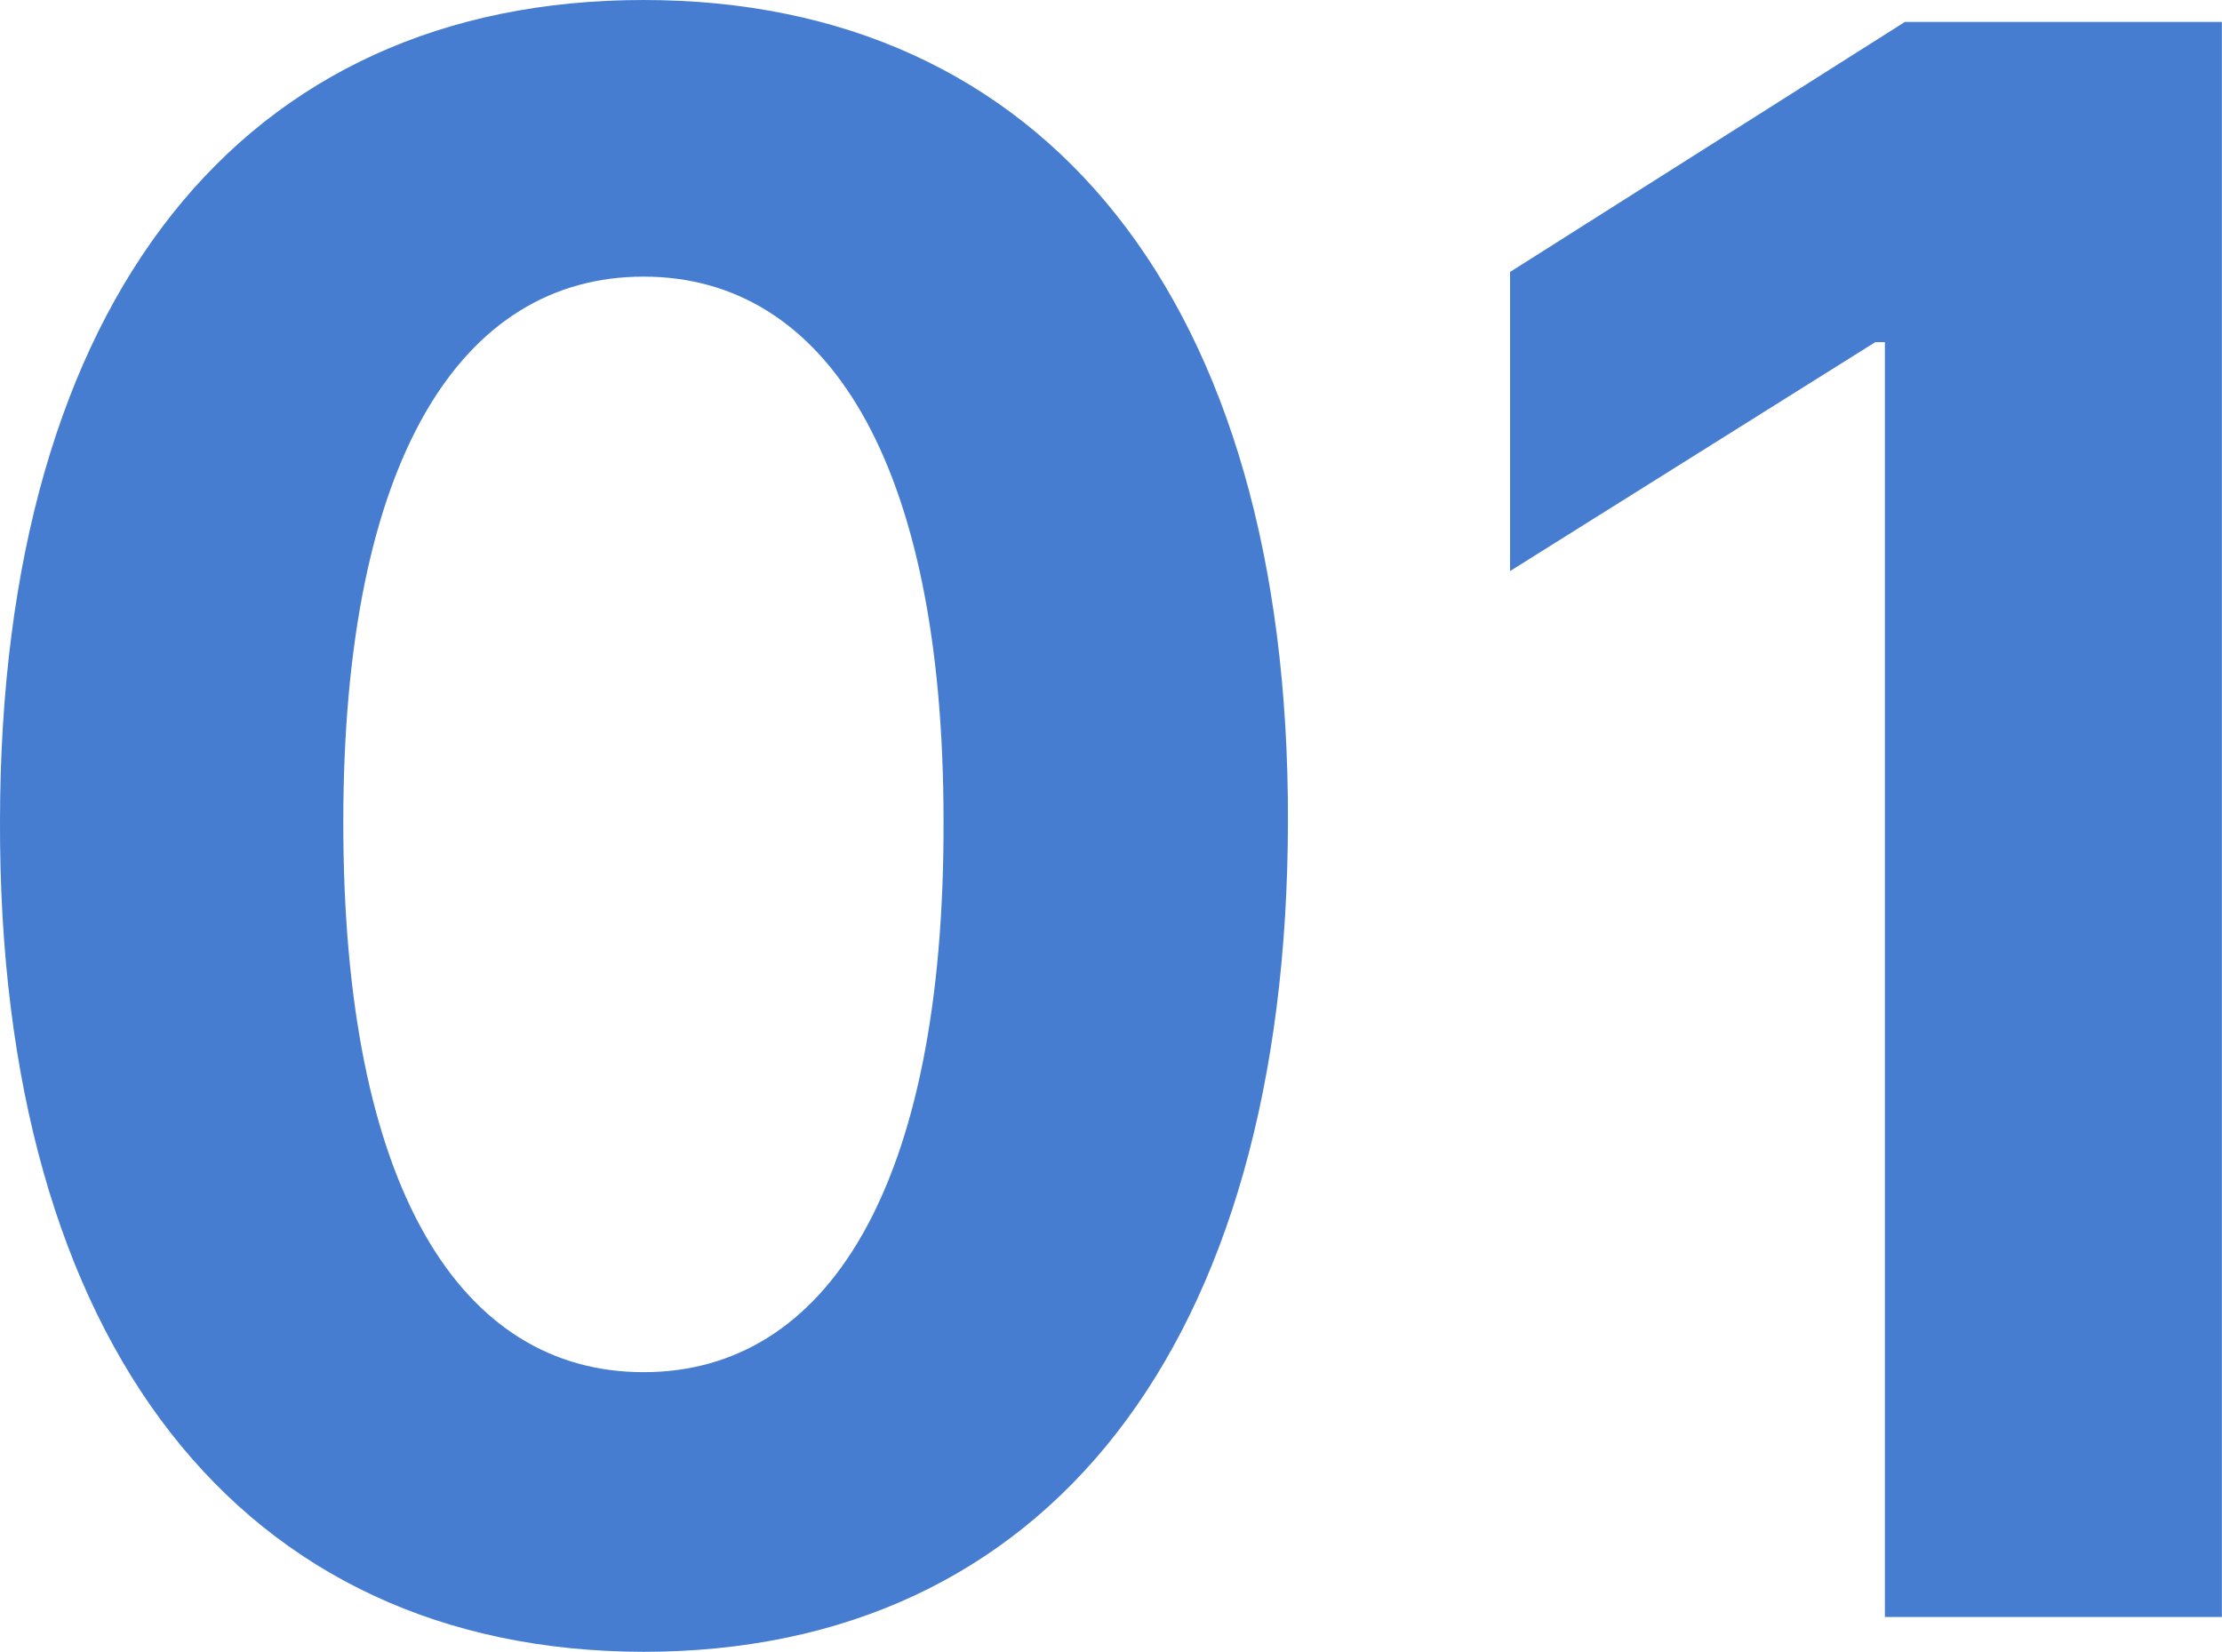
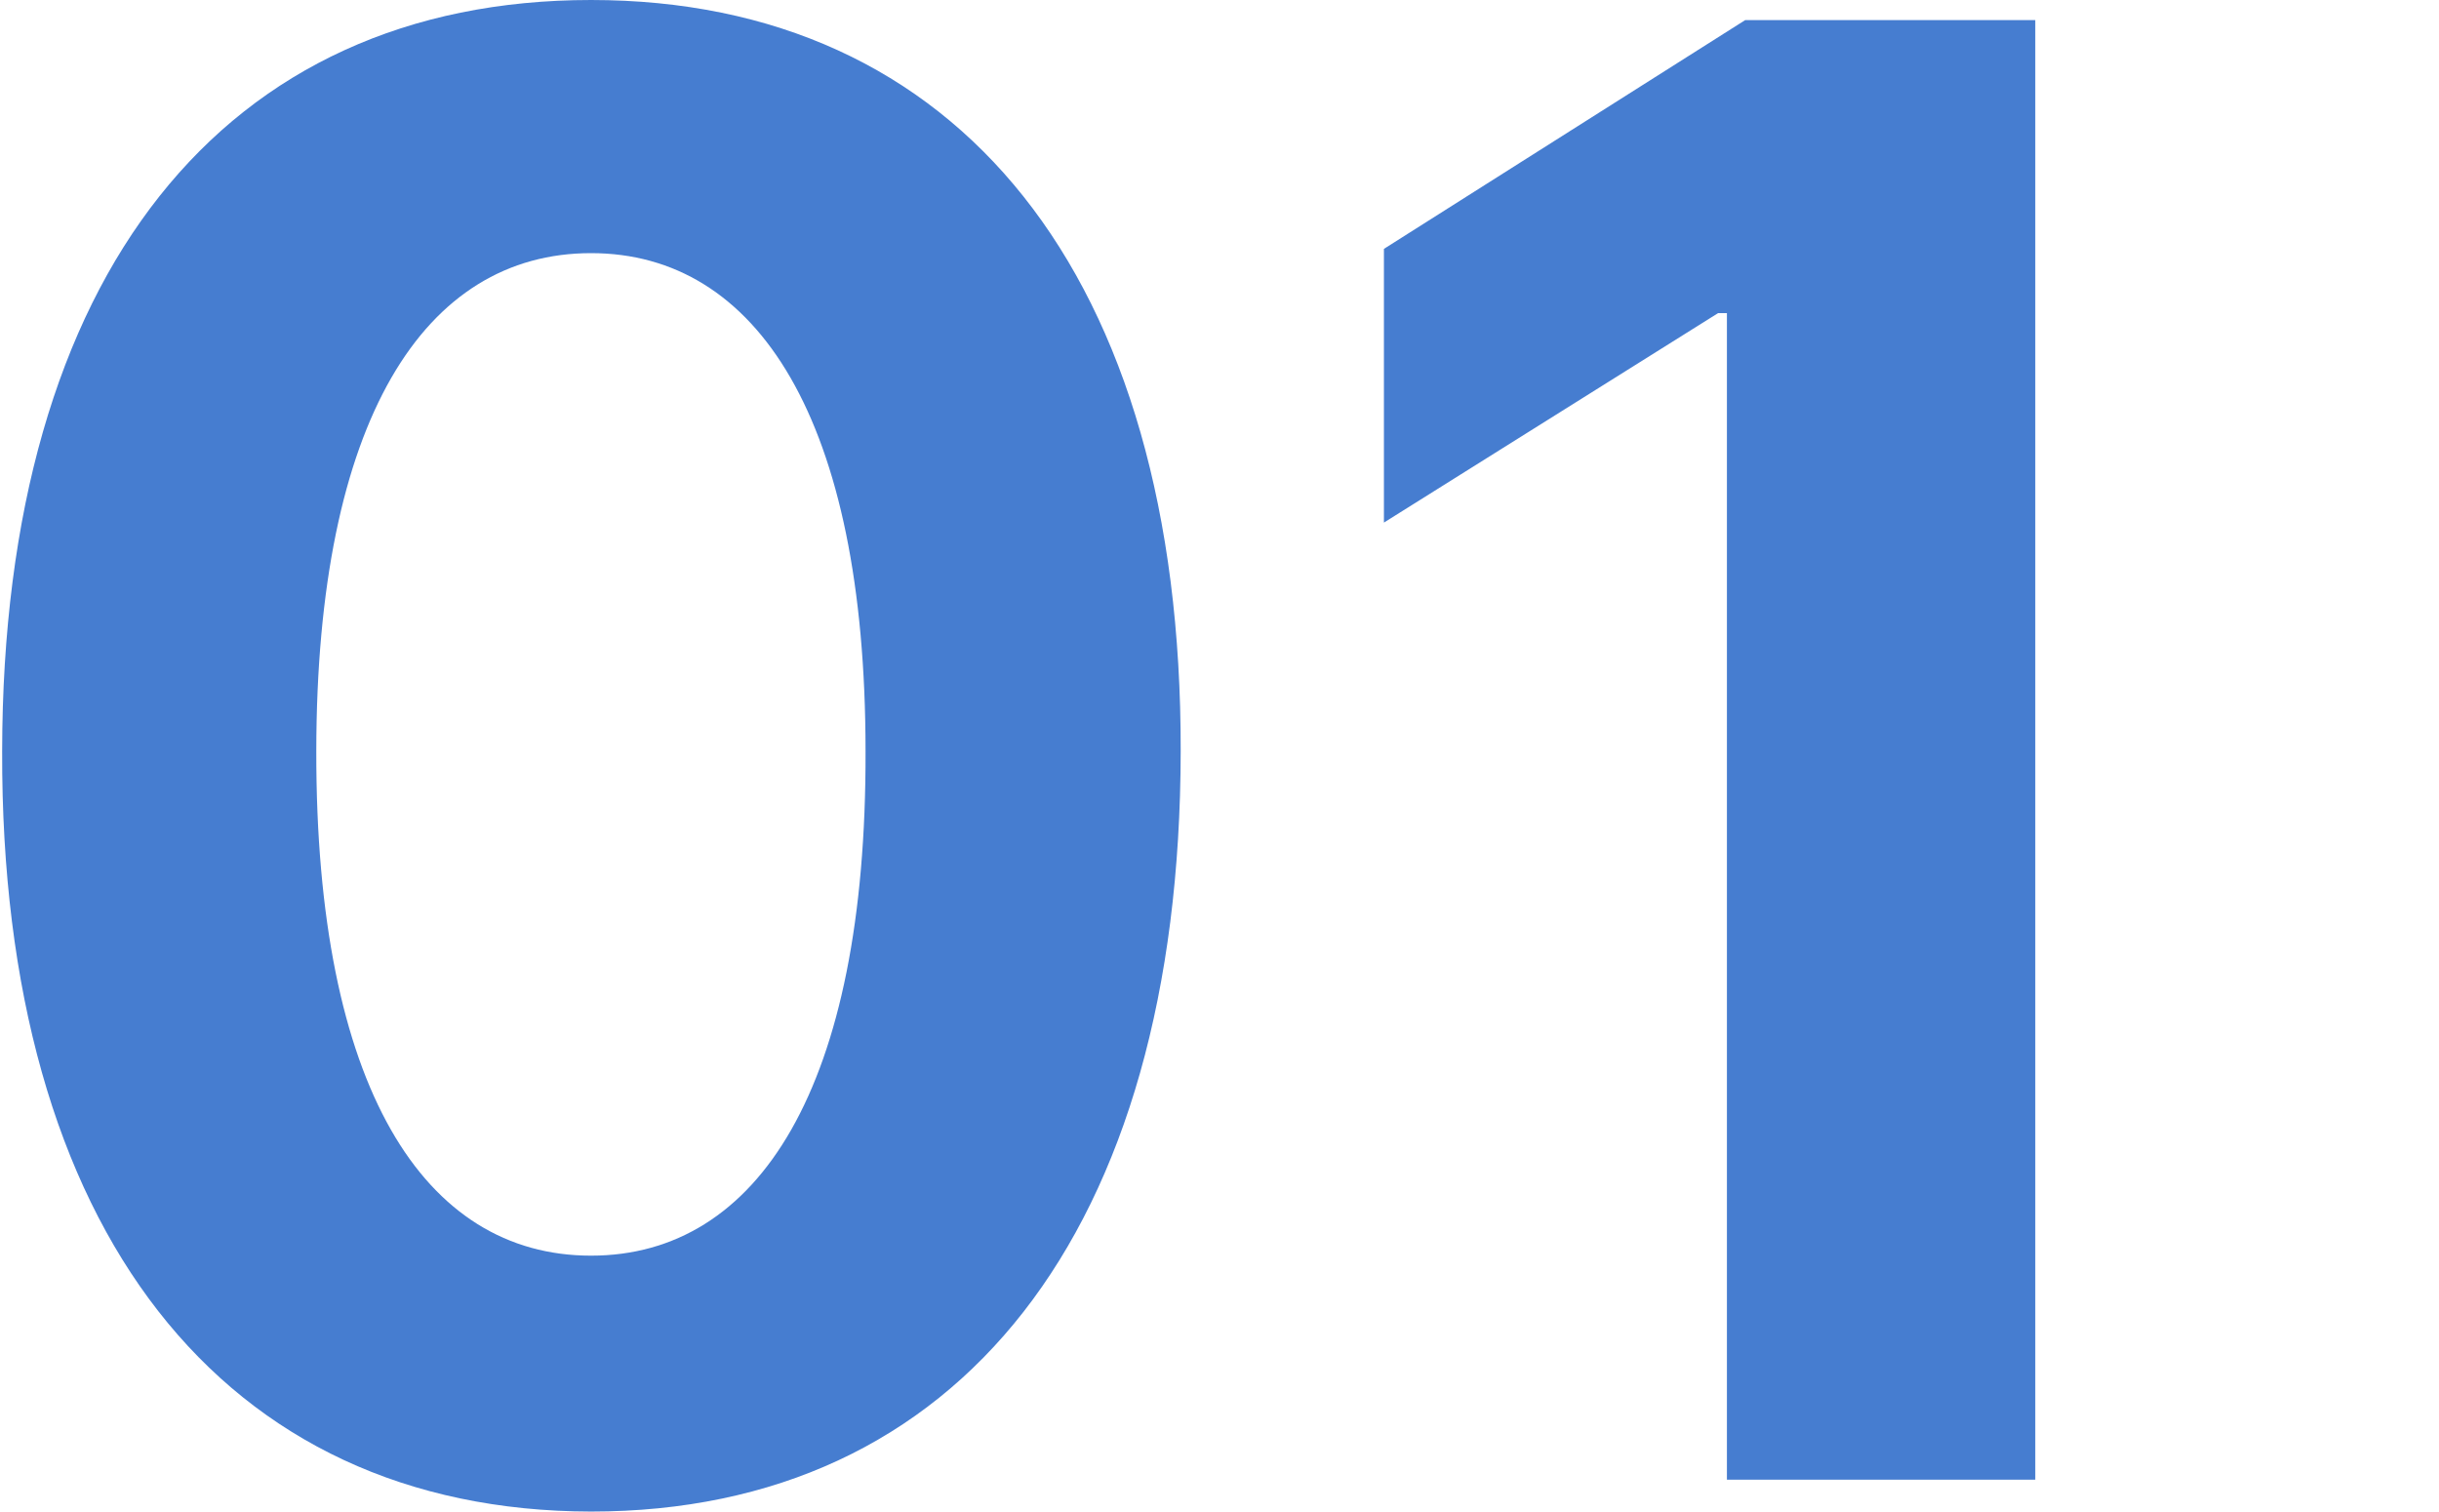
- <svg xmlns="http://www.w3.org/2000/svg" width="81.034" height="60.254" viewBox="0 0 81.034 60.254" fill="none">
+ <svg xmlns="http://www.w3.org/2000/svg" width="97.206" height="60.254" viewBox="0 0 97.034 60.254" fill="none">
  <defs />
  <path id="01" d="M46.97 29.94C46.95 49.12 38.12 60.25 23.47 60.25C8.82 60.23 -0.06 49.06 0 29.94C0.02 10.87 8.88 0 23.47 0C38.06 0 47.01 10.91 46.97 29.94ZM69.47 0.8L81.03 0.8L81.03 58.98L68.74 58.98L68.74 12.48L68.39 12.48L55.07 20.83L55.07 9.92L69.47 0.8ZM12.52 29.94C12.5 43.35 16.81 50.05 23.47 50.05C30.13 50.05 34.45 43.35 34.41 29.94C34.41 16.73 30.09 10.09 23.47 10.09C16.83 10.09 12.53 16.73 12.52 29.94Z" fill="#467DD0" fill-opacity="1" fill-rule="evenodd" />
</svg>
